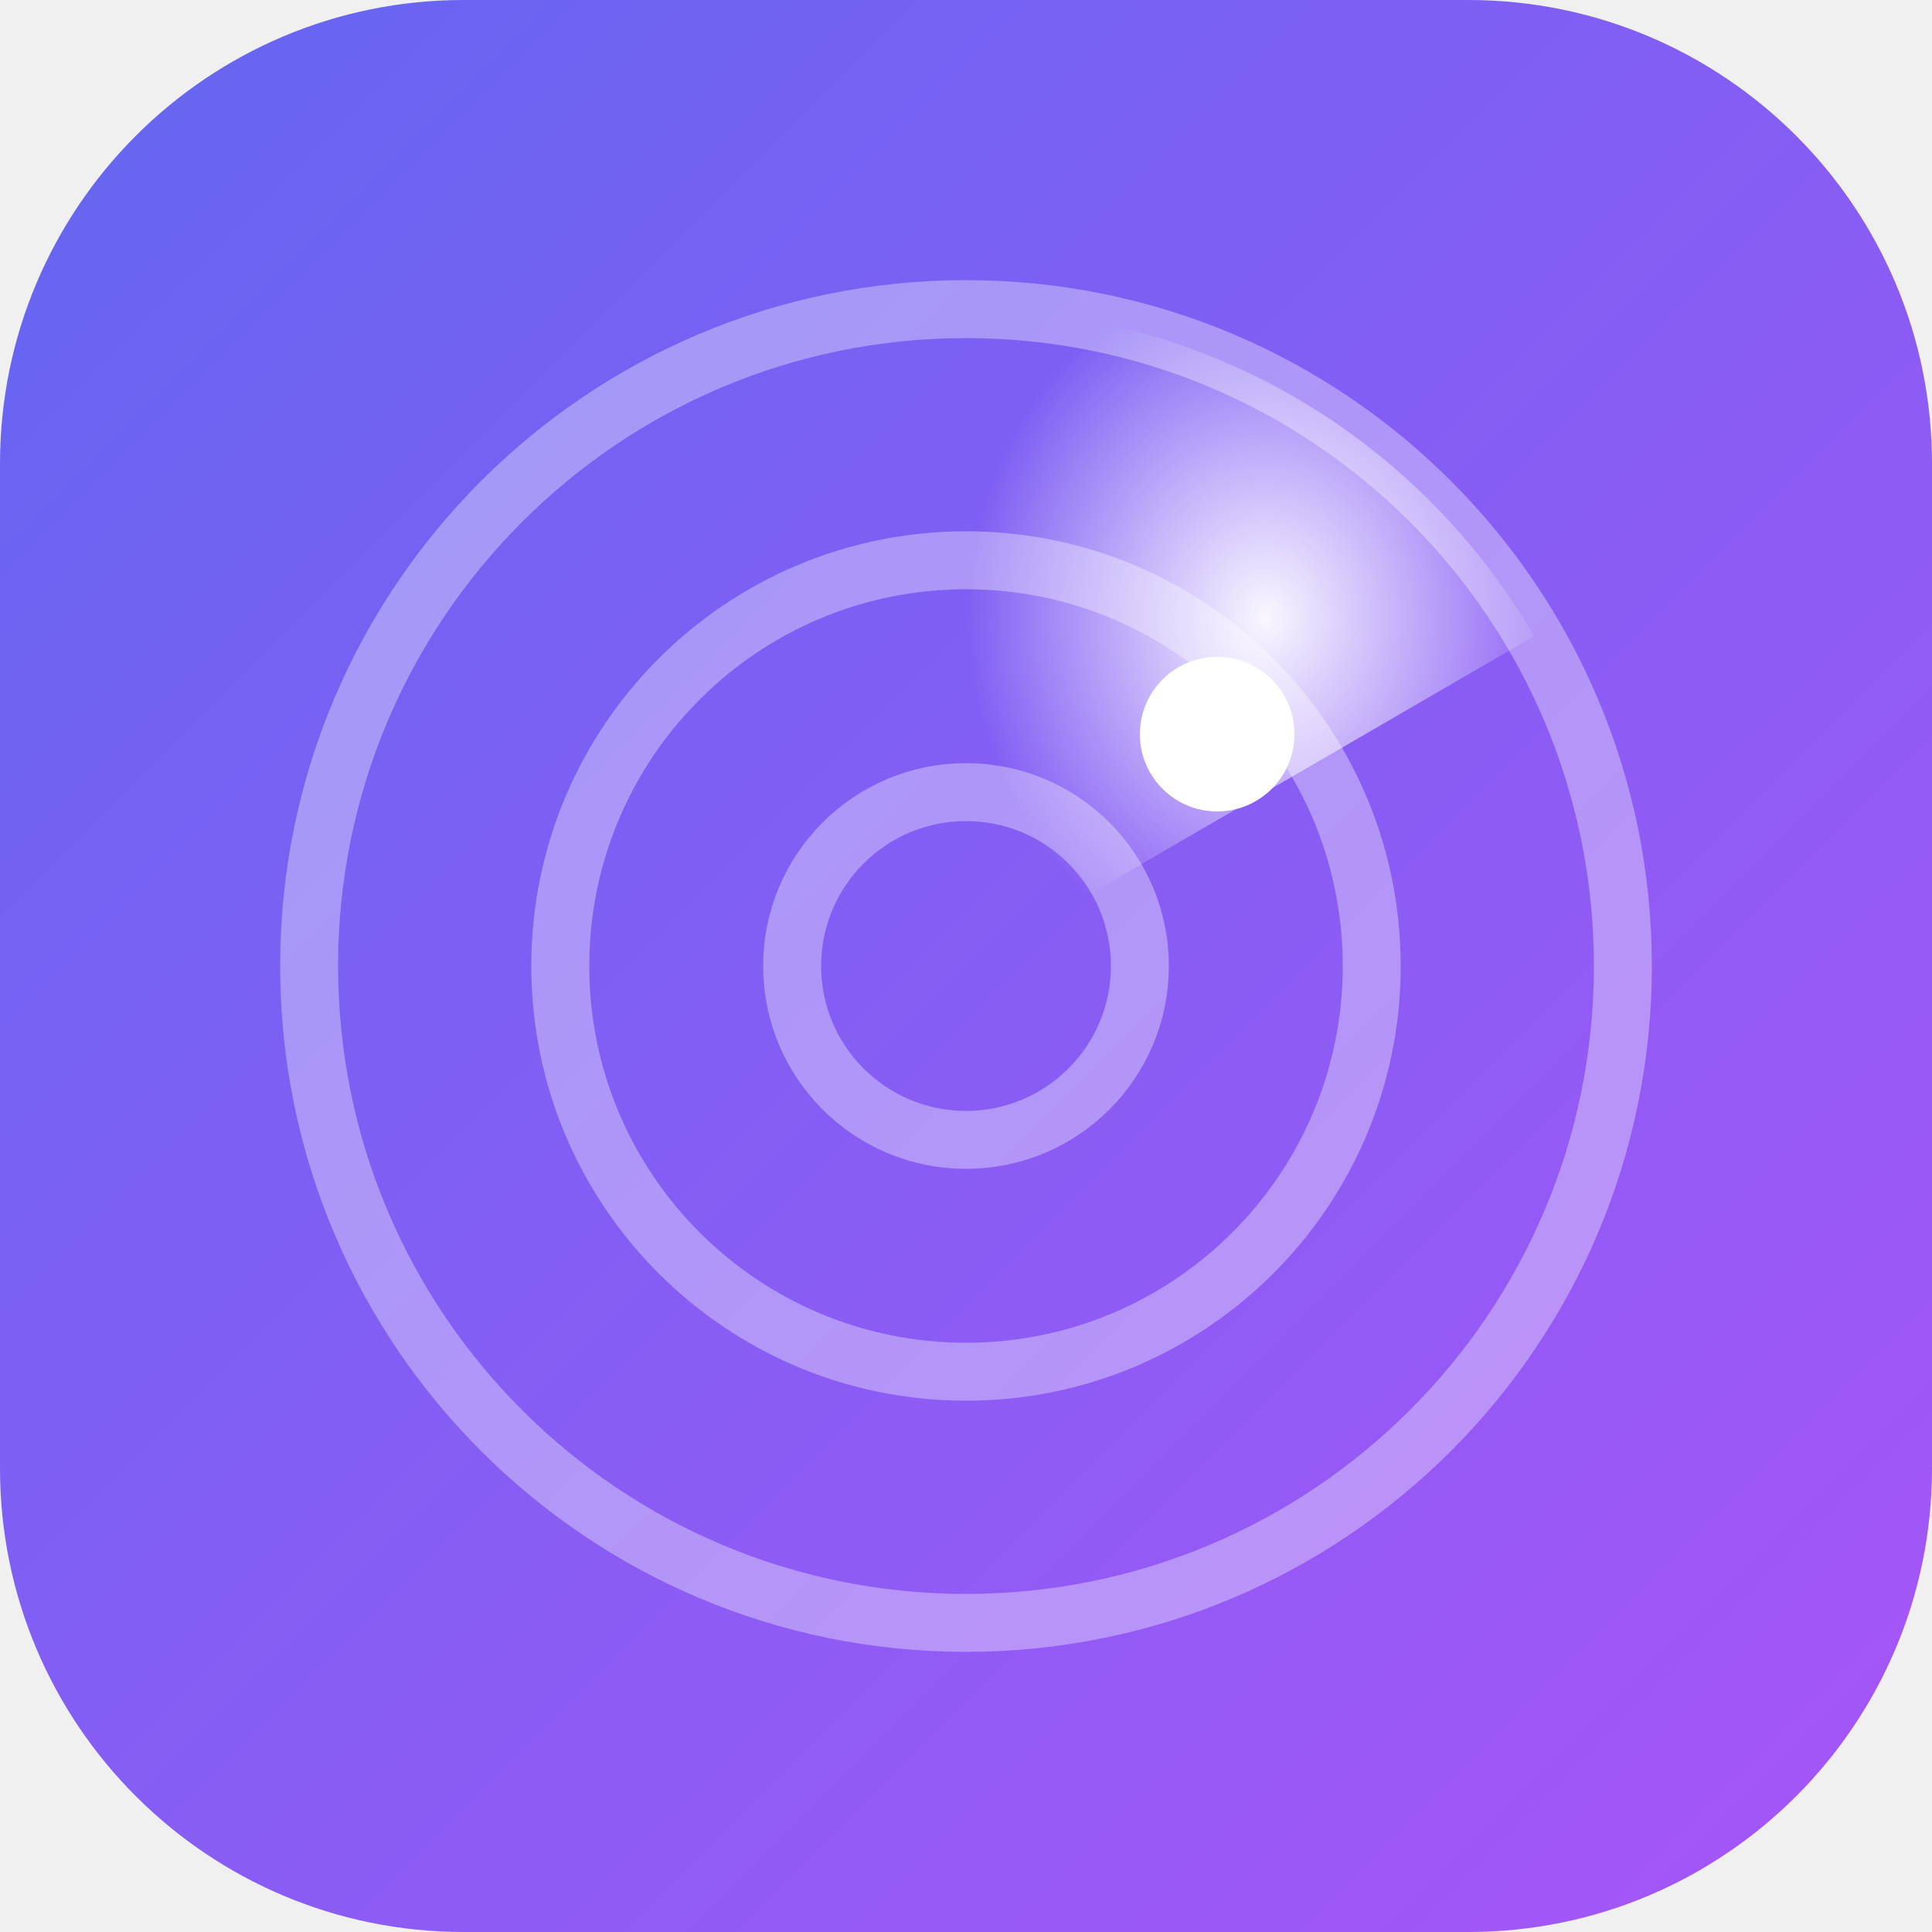
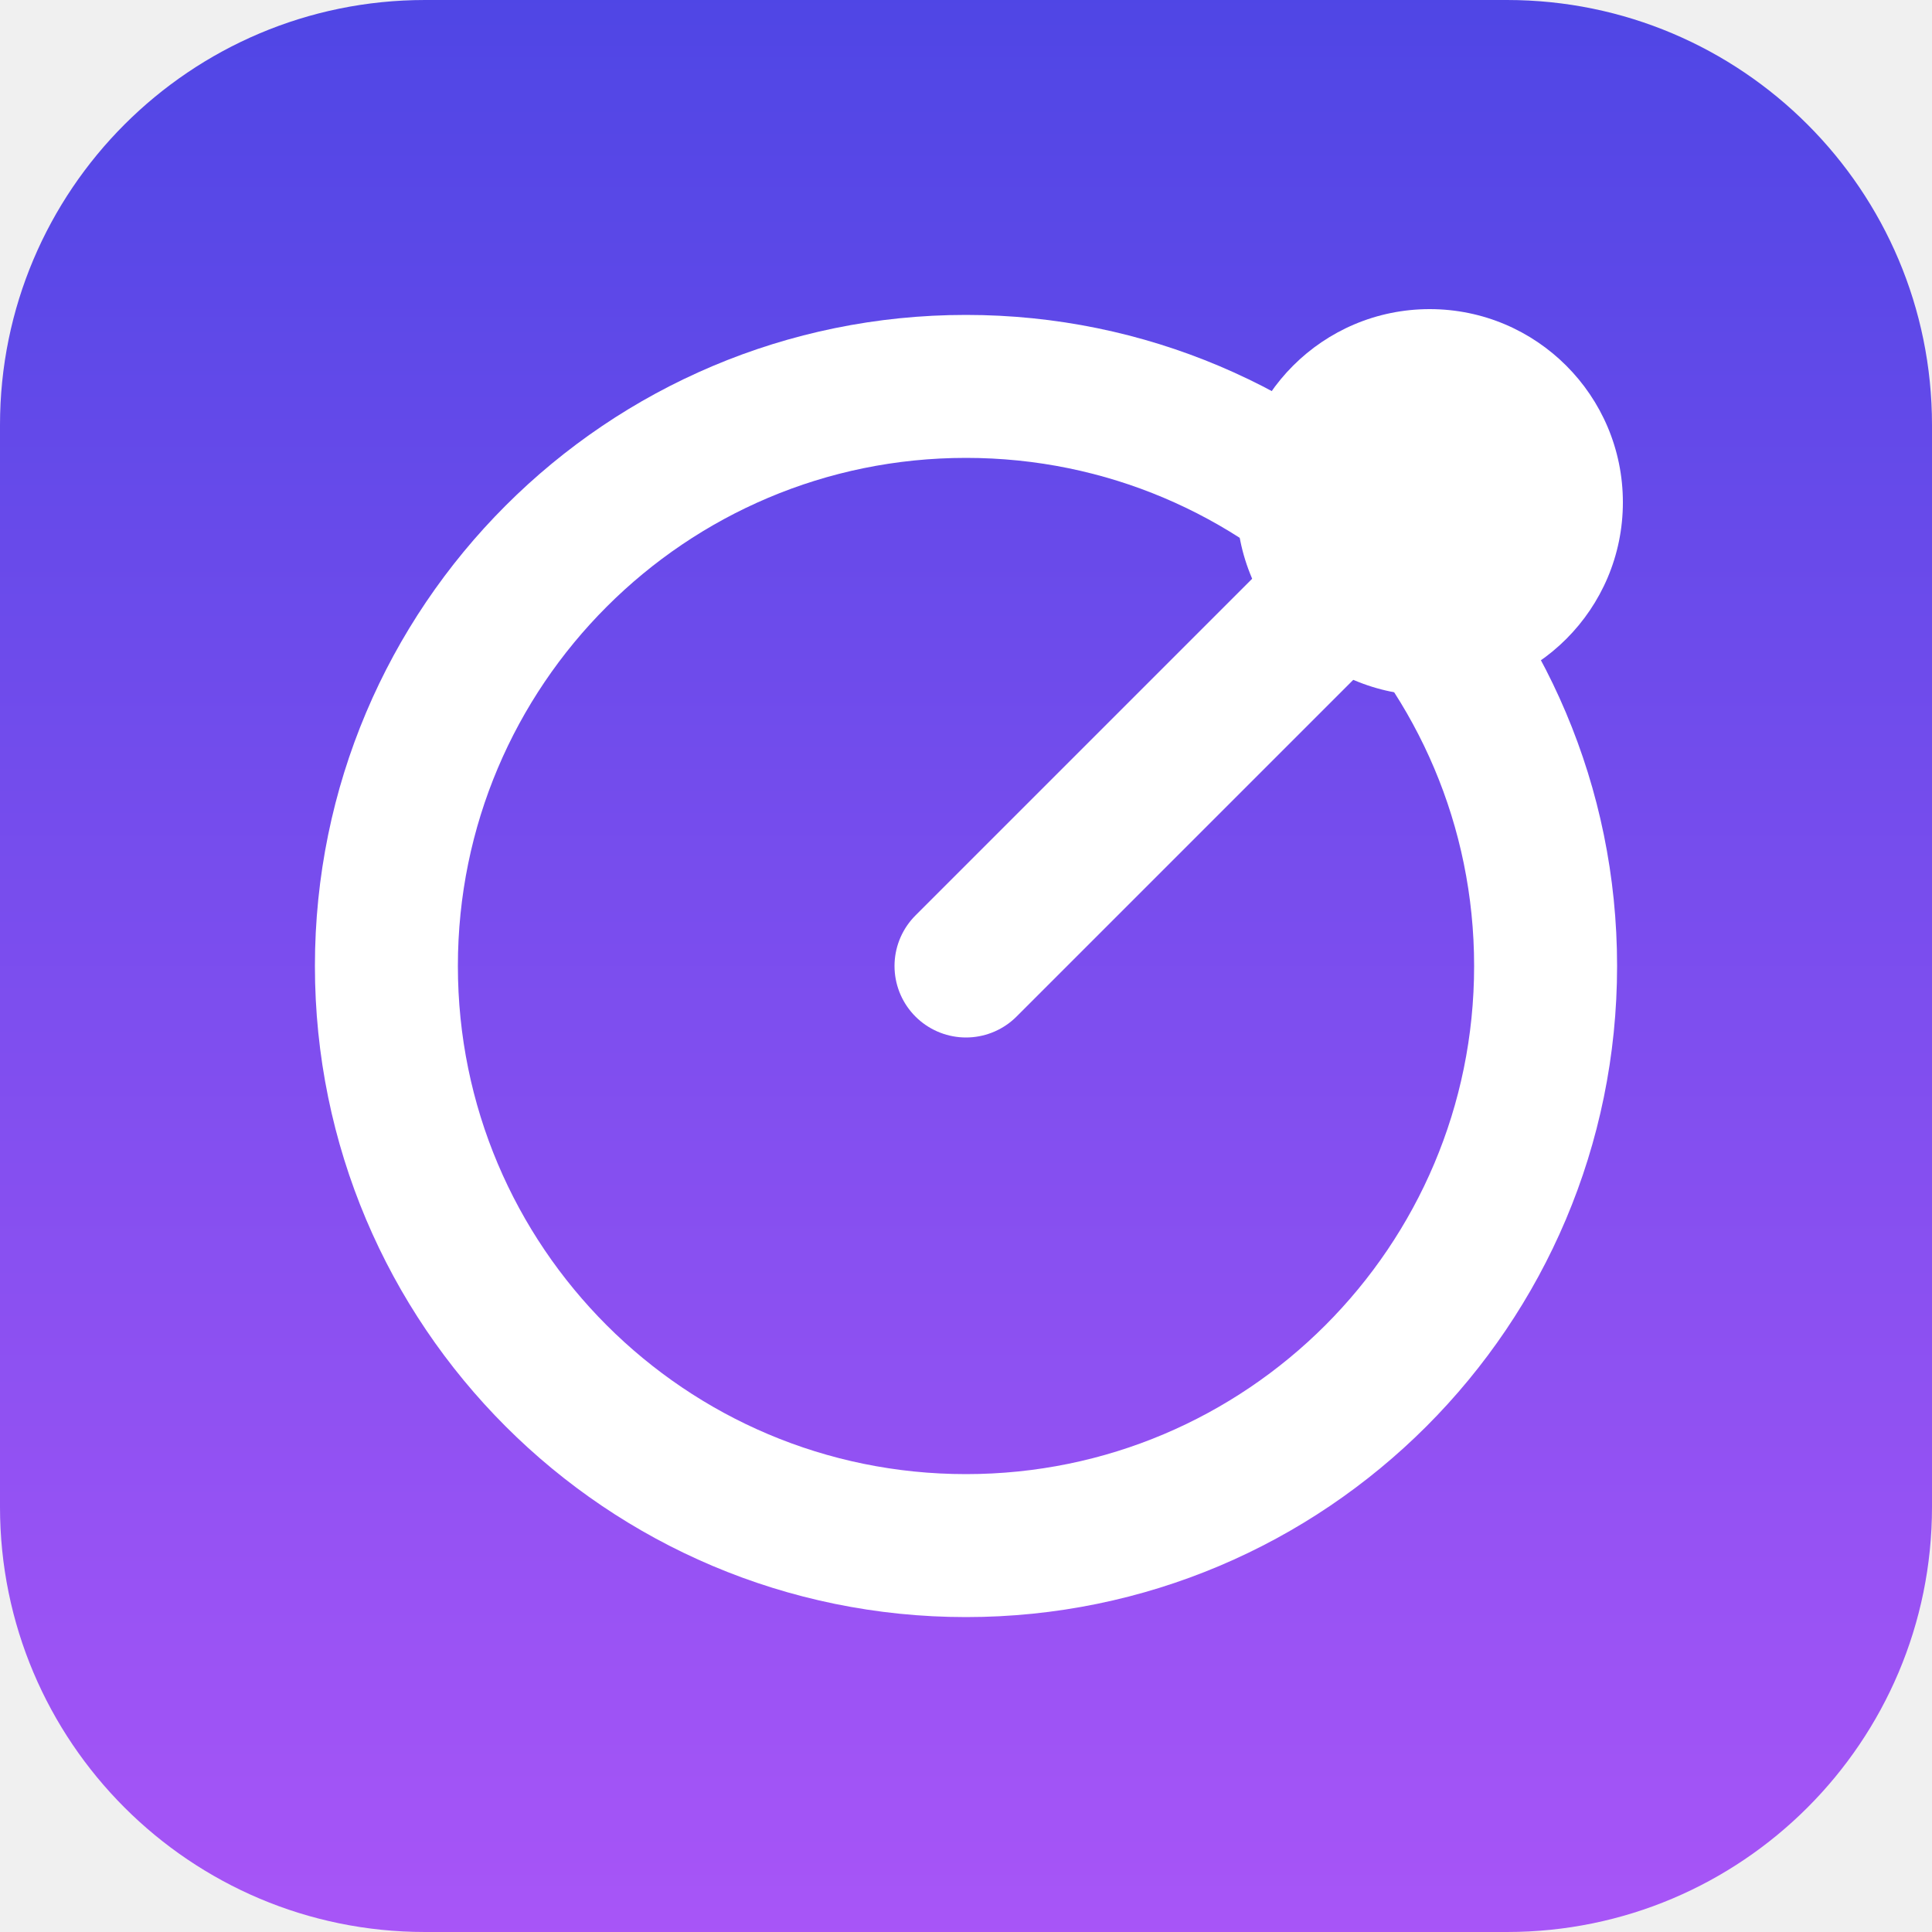
<svg xmlns="http://www.w3.org/2000/svg" viewBox="0 0 100 100">
  <defs>
-     <linearGradient id="g" x1="0" y1="0" x2="1" y2="1">
-       <stop offset="0" stop-color="#6366f1" />
+     <linearGradient id="bg" x1="0" y1="0" x2="0" y2="1">
+       <stop offset="0" stop-color="#4f46e5" />
      <stop offset="1" stop-color="#a855f7" />
    </linearGradient>
-     <radialGradient id="s">
-       <stop offset="0" stop-color="#fff" stop-opacity=".95" />
-       <stop offset="1" stop-color="#fff" stop-opacity="0" />
-     </radialGradient>
-     <clipPath id="c">
-       <circle cx="50" cy="50" r="34" />
-     </clipPath>
  </defs>
-   <rect width="100" height="100" rx="24" fill="url(#g)" />
-   <circle cx="50" cy="50" r="34" fill="none" stroke="#fff" stroke-opacity=".35" stroke-width="3" />
-   <circle cx="50" cy="50" r="21" fill="none" stroke="#fff" stroke-opacity=".35" stroke-width="3" />
-   <circle cx="50" cy="50" r="9" fill="none" stroke="#fff" stroke-opacity=".35" stroke-width="3" />
-   <g clip-path="url(#c)">
-     <path d="M50 50 L50 14 A36 36 0 0 1 81 32 Z" fill="url(#s)" />
+   <rect width="100" height="100" rx="22" fill="url(#bg)" />
+   <g stroke="#fff" stroke-width="7.4" fill="none" stroke-linecap="round">
+     <circle cx="50" cy="50" r="30" />
+     <line x1="50" y1="50" x2="74" y2="26" />
  </g>
-   <circle cx="63" cy="38" r="4" fill="#fff" />
+   <circle cx="74" cy="26" r="10" fill="#fff" />
</svg>
